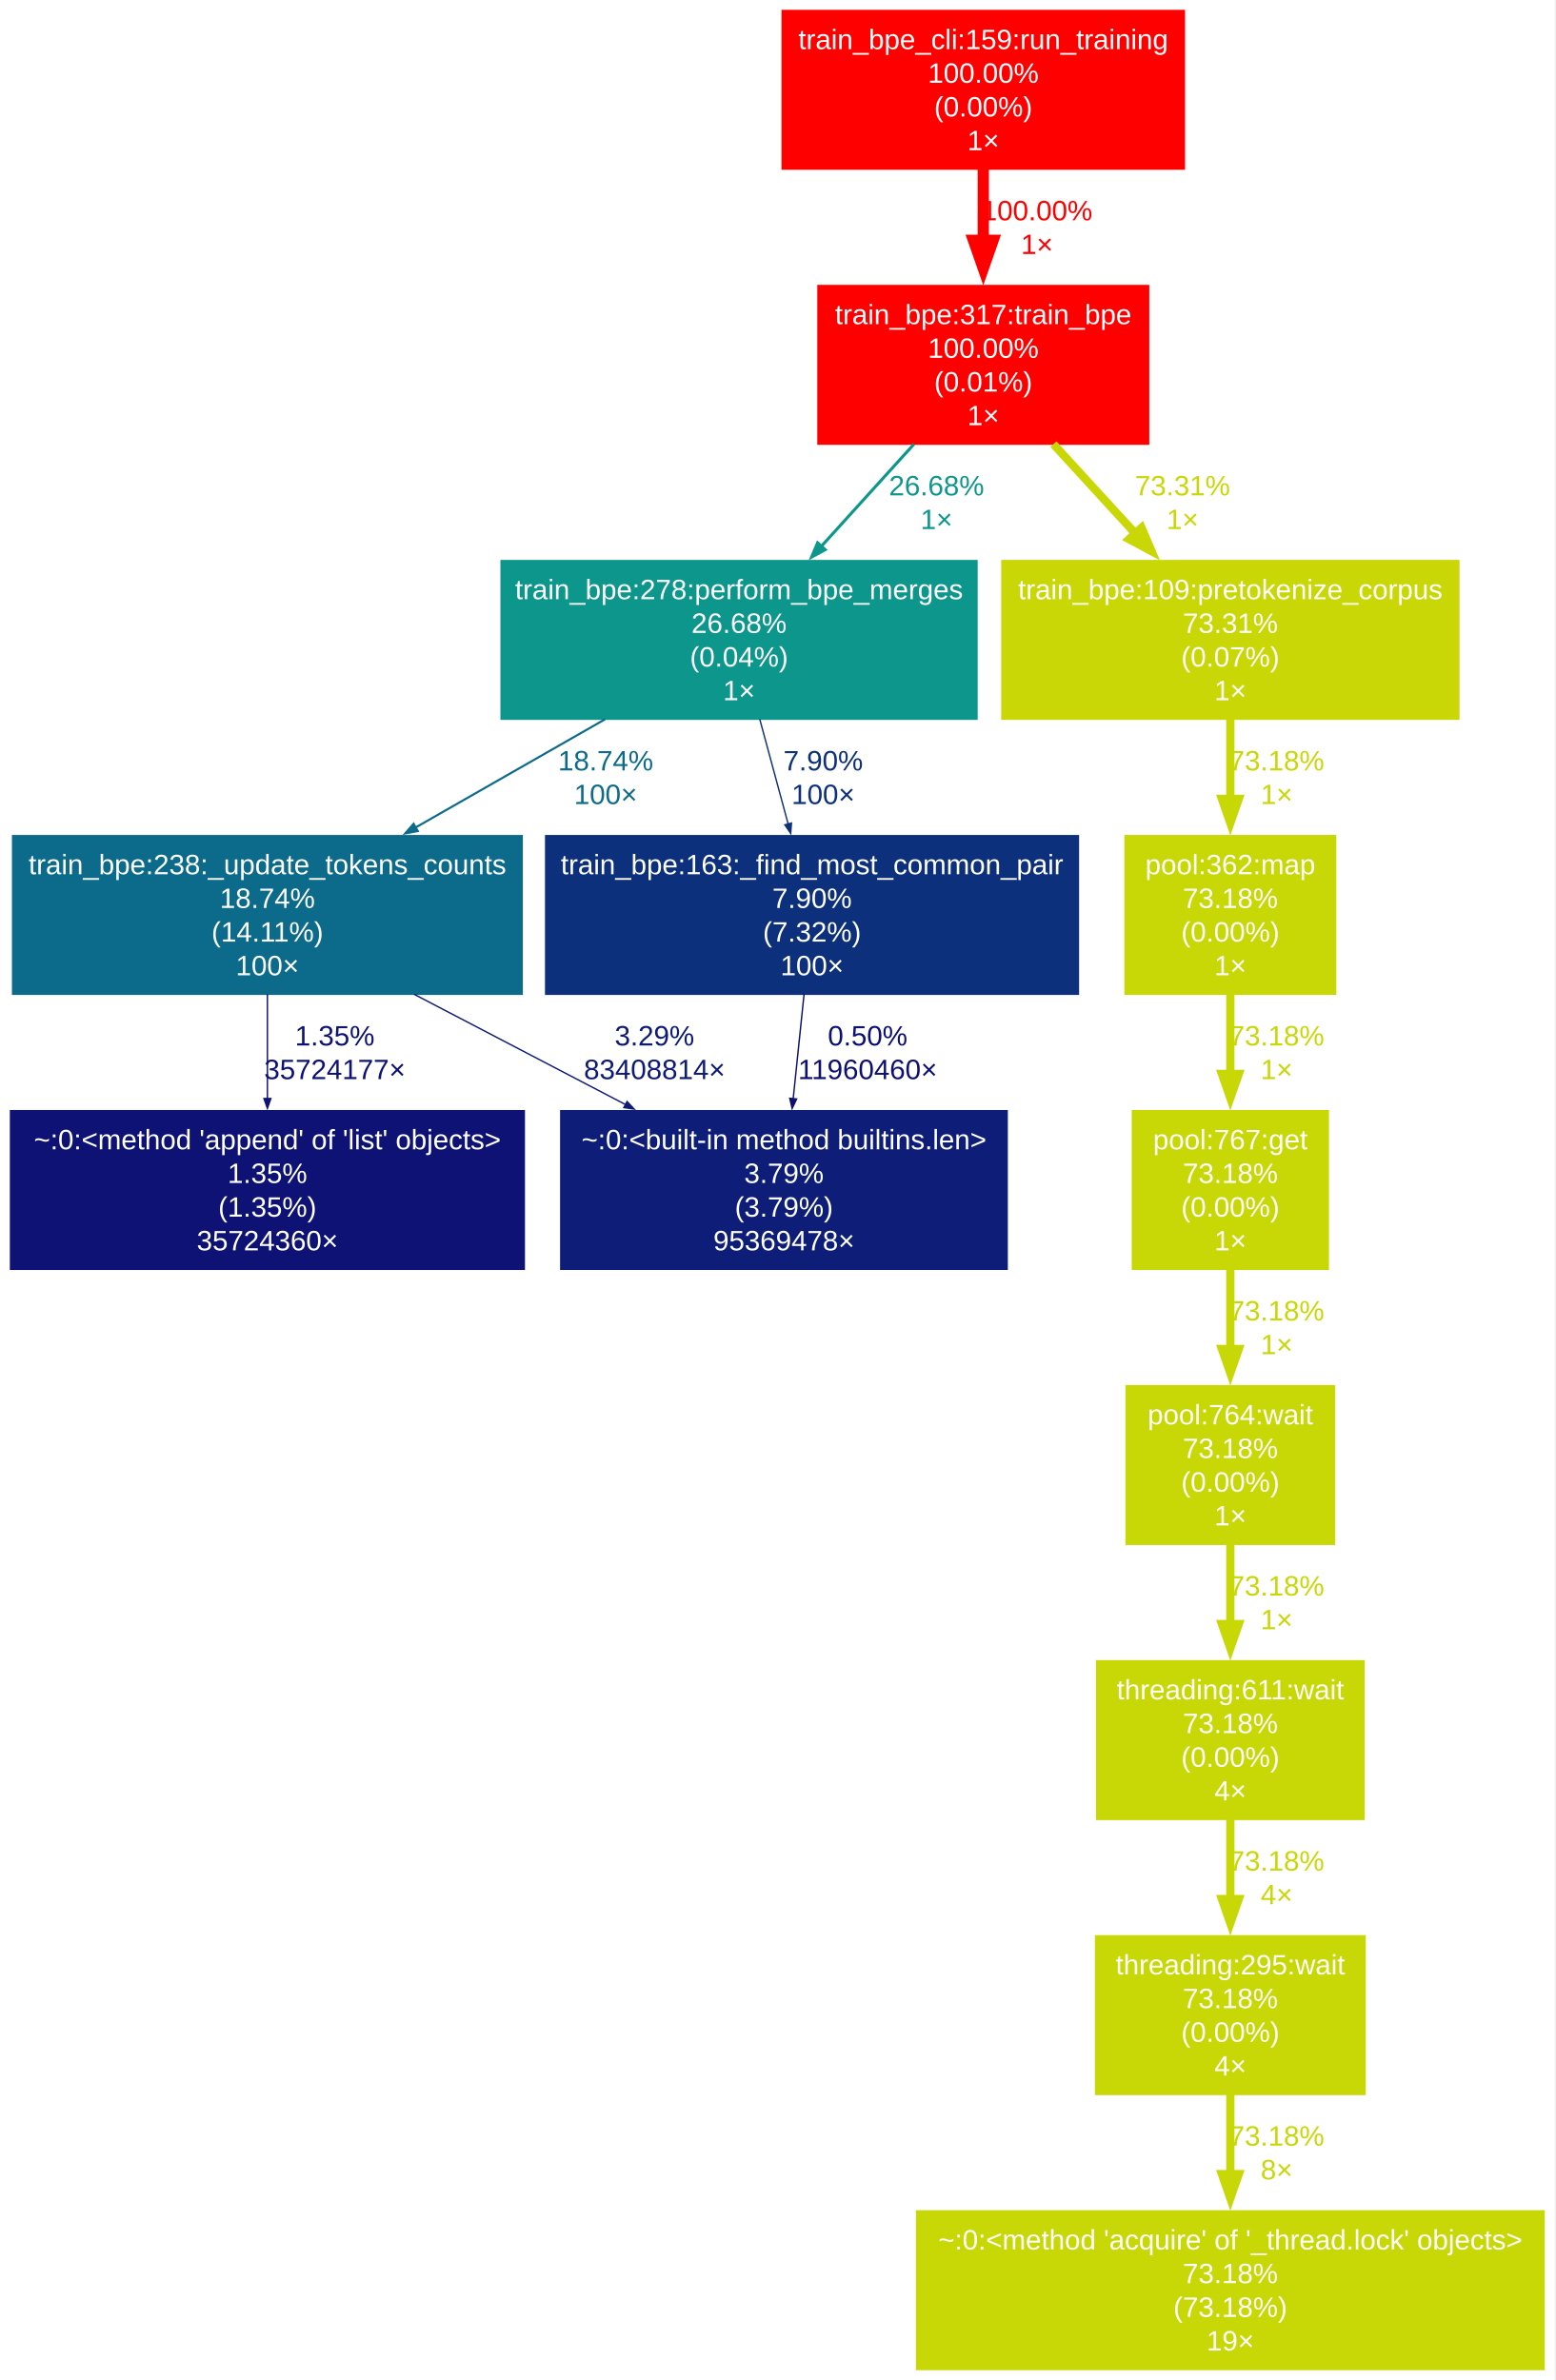
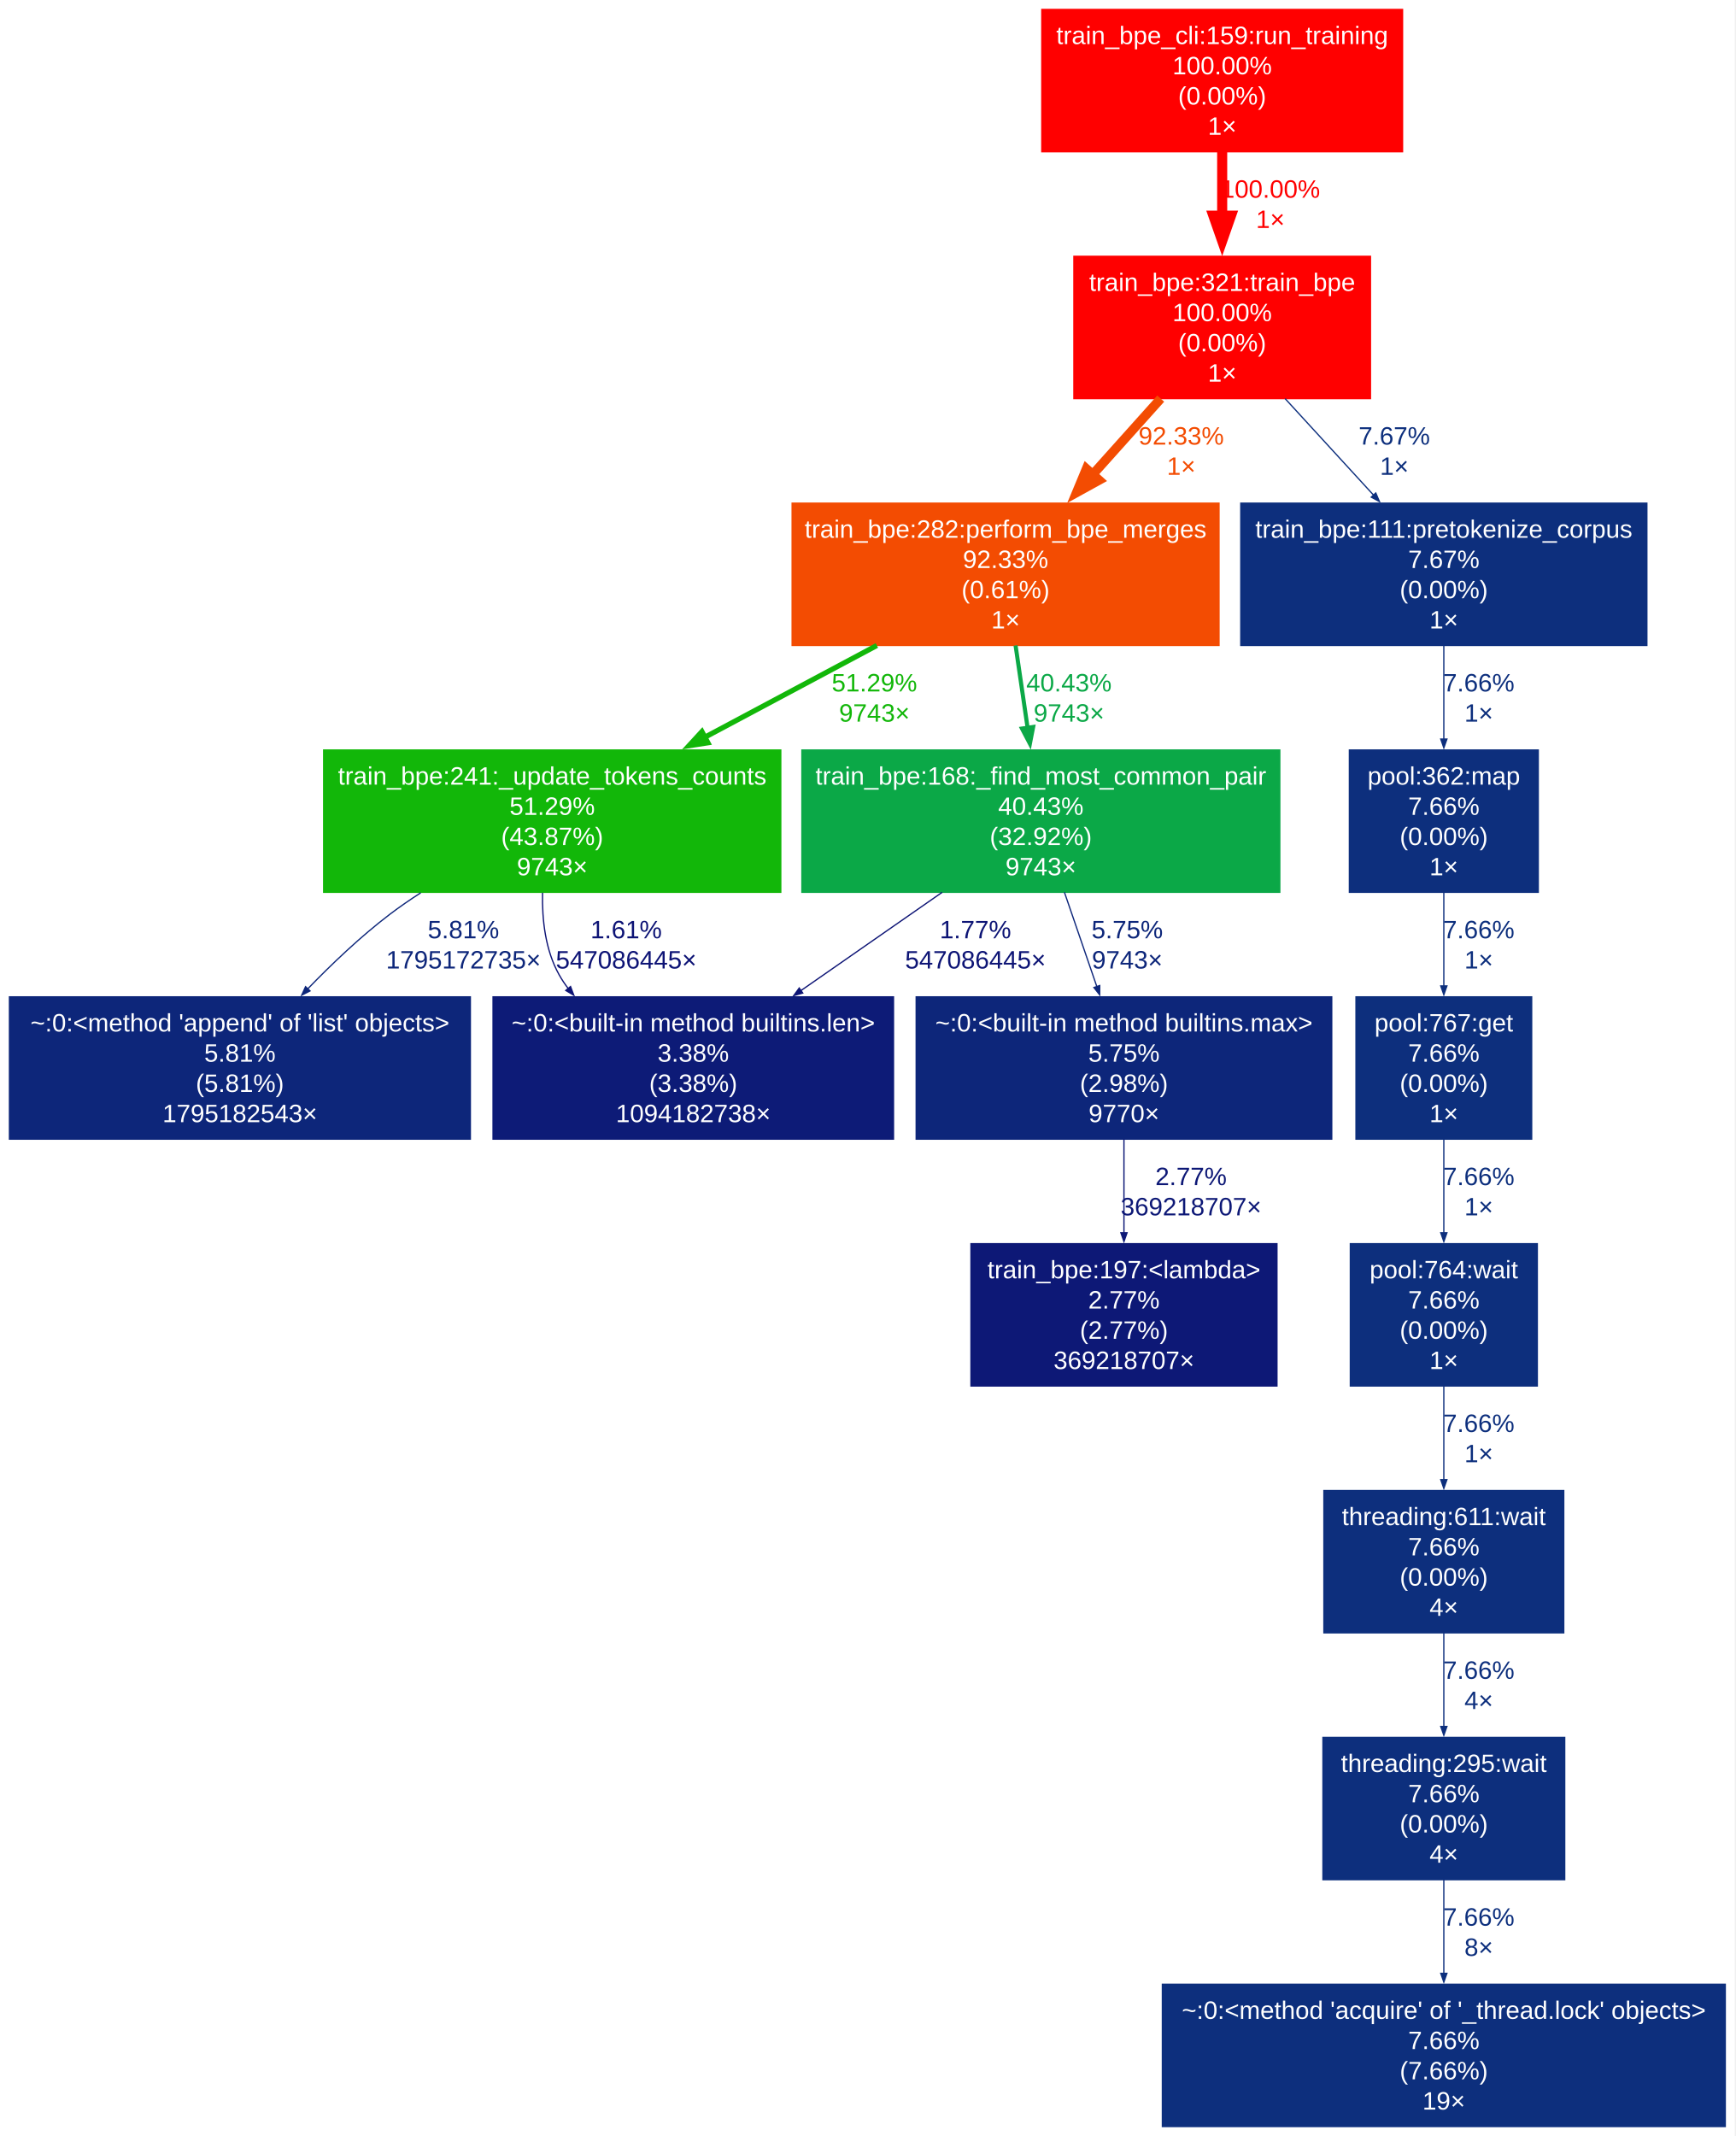
- <svg xmlns="http://www.w3.org/2000/svg" xmlns:xlink="http://www.w3.org/1999/xlink" width="554pt" height="848pt" viewBox="0.00 0.00 554.00 848.00">
+ <svg xmlns="http://www.w3.org/2000/svg" xmlns:xlink="http://www.w3.org/1999/xlink" width="689pt" height="848pt" viewBox="0.00 0.00 689.00 848.00">
  <g id="graph0" class="graph" transform="scale(1 1) rotate(0) translate(4 844)">
    <g id="a_graph0">
      <a xlink:title=" ">
-         <polygon fill="white" stroke="none" points="-4,4 -4,-844 549.75,-844 549.75,4 -4,4" />
+         <polygon fill="white" stroke="none" points="-4,4 -4,-844 684.75,-844 684.75,4 -4,4" />
      </a>
    </g>
    <g id="node1" class="node">
      <g id="a_node1">
        <a xlink:title="/Users/jzou/cs336/ass1/cs336_basics/train_bpe.py">
-           <polygon fill="#ff0000" stroke="#ff0000" points="404.88,-742 287.62,-742 287.62,-686 404.88,-686 404.88,-742" />
-           <text xml:space="preserve" text-anchor="middle" x="346.25" y="-728.5" font-family="Arial" font-size="10.00" fill="#ffffff">train_bpe:317:train_bpe</text>
-           <text xml:space="preserve" text-anchor="middle" x="346.25" y="-716.5" font-family="Arial" font-size="10.00" fill="#ffffff">100.00%</text>
-           <text xml:space="preserve" text-anchor="middle" x="346.25" y="-704.5" font-family="Arial" font-size="10.00" fill="#ffffff">(0.01%)</text>
-           <text xml:space="preserve" text-anchor="middle" x="346.25" y="-692.5" font-family="Arial" font-size="10.00" fill="#ffffff">1×</text>
+           <polygon fill="#ff0000" stroke="#ff0000" points="539.88,-742 422.62,-742 422.62,-686 539.88,-686 539.88,-742" />
+           <text xml:space="preserve" text-anchor="middle" x="481.25" y="-728.5" font-family="Arial" font-size="10.00" fill="#ffffff">train_bpe:321:train_bpe</text>
+           <text xml:space="preserve" text-anchor="middle" x="481.25" y="-716.5" font-family="Arial" font-size="10.00" fill="#ffffff">100.00%</text>
+           <text xml:space="preserve" text-anchor="middle" x="481.25" y="-704.5" font-family="Arial" font-size="10.00" fill="#ffffff">(0.00%)</text>
+           <text xml:space="preserve" text-anchor="middle" x="481.25" y="-692.5" font-family="Arial" font-size="10.00" fill="#ffffff">1×</text>
        </a>
      </g>
    </g>
    <g id="node2" class="node">
      <g id="a_node2">
        <a xlink:title="/Users/jzou/cs336/ass1/cs336_basics/train_bpe.py">
-           <polygon fill="#0c968c" stroke="#0c968c" points="343.75,-644 174.75,-644 174.75,-588 343.75,-588 343.75,-644" />
-           <text xml:space="preserve" text-anchor="middle" x="259.25" y="-630.5" font-family="Arial" font-size="10.00" fill="#ffffff">train_bpe:278:perform_bpe_merges</text>
-           <text xml:space="preserve" text-anchor="middle" x="259.25" y="-618.5" font-family="Arial" font-size="10.00" fill="#ffffff">26.68%</text>
-           <text xml:space="preserve" text-anchor="middle" x="259.25" y="-606.5" font-family="Arial" font-size="10.00" fill="#ffffff">(0.04%)</text>
-           <text xml:space="preserve" text-anchor="middle" x="259.25" y="-594.5" font-family="Arial" font-size="10.00" fill="#ffffff">1×</text>
+           <polygon fill="#f34c02" stroke="#f34c02" points="479.75,-644 310.75,-644 310.75,-588 479.75,-588 479.75,-644" />
+           <text xml:space="preserve" text-anchor="middle" x="395.25" y="-630.5" font-family="Arial" font-size="10.00" fill="#ffffff">train_bpe:282:perform_bpe_merges</text>
+           <text xml:space="preserve" text-anchor="middle" x="395.25" y="-618.5" font-family="Arial" font-size="10.00" fill="#ffffff">92.33%</text>
+           <text xml:space="preserve" text-anchor="middle" x="395.25" y="-606.5" font-family="Arial" font-size="10.00" fill="#ffffff">(0.61%)</text>
+           <text xml:space="preserve" text-anchor="middle" x="395.25" y="-594.5" font-family="Arial" font-size="10.00" fill="#ffffff">1×</text>
        </a>
      </g>
    </g>
    <g id="edge1" class="edge">
-       <path fill="none" stroke="#0c968c" stroke-width="1.07" d="M321.55,-685.75C311.27,-674.4 299.24,-661.13 288.52,-649.3" />
-       <polygon fill="#0c968c" stroke="#0c968c" stroke-width="1.07" points="289.94,-648.15 285.1,-645.52 287.24,-650.6 289.94,-648.15" />
-       <text xml:space="preserve" text-anchor="middle" x="329.6" y="-667.5" font-family="Arial" font-size="10.00" fill="#0c968c">26.68%</text>
-       <text xml:space="preserve" text-anchor="middle" x="329.6" y="-655.5" font-family="Arial" font-size="10.00" fill="#0c968c">1×</text>
+       <path fill="none" stroke="#f34c02" stroke-width="3.69" d="M456.84,-685.75C448.39,-676.32 438.77,-665.58 429.67,-655.43" />
+       <polygon fill="#f34c02" stroke="#f34c02" stroke-width="3.69" points="432.36,-653.39 423.45,-648.48 427.35,-657.87 432.36,-653.39" />
+       <text xml:space="preserve" text-anchor="middle" x="464.98" y="-667.5" font-family="Arial" font-size="10.00" fill="#f34c02">92.33%</text>
+       <text xml:space="preserve" text-anchor="middle" x="464.98" y="-655.5" font-family="Arial" font-size="10.00" fill="#f34c02">1×</text>
    </g>
    <g id="node3" class="node">
      <g id="a_node3">
        <a xlink:title="/Users/jzou/cs336/ass1/cs336_basics/train_bpe.py">
-           <polygon fill="#c9d706" stroke="#c9d706" points="515.38,-644 353.12,-644 353.12,-588 515.38,-588 515.38,-644" />
-           <text xml:space="preserve" text-anchor="middle" x="434.25" y="-630.5" font-family="Arial" font-size="10.00" fill="#ffffff">train_bpe:109:pretokenize_corpus</text>
-           <text xml:space="preserve" text-anchor="middle" x="434.25" y="-618.5" font-family="Arial" font-size="10.00" fill="#ffffff">73.31%</text>
-           <text xml:space="preserve" text-anchor="middle" x="434.25" y="-606.5" font-family="Arial" font-size="10.00" fill="#ffffff">(0.07%)</text>
-           <text xml:space="preserve" text-anchor="middle" x="434.25" y="-594.5" font-family="Arial" font-size="10.00" fill="#ffffff">1×</text>
+           <polygon fill="#0d2f7d" stroke="#0d2f7d" points="649.62,-644 488.88,-644 488.88,-588 649.62,-588 649.62,-644" />
+           <text xml:space="preserve" text-anchor="middle" x="569.25" y="-630.5" font-family="Arial" font-size="10.00" fill="#ffffff">train_bpe:111:pretokenize_corpus</text>
+           <text xml:space="preserve" text-anchor="middle" x="569.25" y="-618.5" font-family="Arial" font-size="10.00" fill="#ffffff">7.67%</text>
+           <text xml:space="preserve" text-anchor="middle" x="569.25" y="-606.5" font-family="Arial" font-size="10.00" fill="#ffffff">(0.00%)</text>
+           <text xml:space="preserve" text-anchor="middle" x="569.25" y="-594.5" font-family="Arial" font-size="10.00" fill="#ffffff">1×</text>
        </a>
      </g>
    </g>
    <g id="edge2" class="edge">
-       <path fill="none" stroke="#c9d706" stroke-width="2.93" d="M371.23,-685.75C380.34,-675.82 390.78,-664.42 400.52,-653.79" />
-       <polygon fill="#c9d706" stroke="#c9d706" stroke-width="2.93" points="402.62,-655.96 406.21,-647.59 398.18,-651.9 402.62,-655.96" />
-       <text xml:space="preserve" text-anchor="middle" x="417.22" y="-667.5" font-family="Arial" font-size="10.00" fill="#c9d706">73.31%</text>
-       <text xml:space="preserve" text-anchor="middle" x="417.22" y="-655.5" font-family="Arial" font-size="10.00" fill="#c9d706">1×</text>
+       <path fill="none" stroke="#0d2f7d" stroke-width="0.5" d="M506.23,-685.75C517.19,-673.79 530.1,-659.7 541.38,-647.41" />
+       <polygon fill="#0d2f7d" stroke="#0d2f7d" stroke-width="0.5" points="542.23,-648.29 543.69,-644.88 540.43,-646.63 542.23,-648.29" />
+       <text xml:space="preserve" text-anchor="middle" x="549.59" y="-667.5" font-family="Arial" font-size="10.00" fill="#0d2f7d">7.67%</text>
+       <text xml:space="preserve" text-anchor="middle" x="549.59" y="-655.5" font-family="Arial" font-size="10.00" fill="#0d2f7d">1×</text>
    </g>
    <g id="node8" class="node">
      <g id="a_node8">
        <a xlink:title="/Users/jzou/cs336/ass1/cs336_basics/train_bpe.py">
-           <polygon fill="#0c6b8b" stroke="#0c6b8b" points="181.75,-546 0.75,-546 0.75,-490 181.75,-490 181.75,-546" />
-           <text xml:space="preserve" text-anchor="middle" x="91.25" y="-532.5" font-family="Arial" font-size="10.00" fill="#ffffff">train_bpe:238:_update_tokens_counts</text>
-           <text xml:space="preserve" text-anchor="middle" x="91.25" y="-520.5" font-family="Arial" font-size="10.00" fill="#ffffff">18.74%</text>
-           <text xml:space="preserve" text-anchor="middle" x="91.25" y="-508.5" font-family="Arial" font-size="10.00" fill="#ffffff">(14.11%)</text>
-           <text xml:space="preserve" text-anchor="middle" x="91.25" y="-496.5" font-family="Arial" font-size="10.00" fill="#ffffff">100×</text>
+           <polygon fill="#12b709" stroke="#12b709" points="305.75,-546 124.75,-546 124.75,-490 305.75,-490 305.75,-546" />
+           <text xml:space="preserve" text-anchor="middle" x="215.25" y="-532.5" font-family="Arial" font-size="10.00" fill="#ffffff">train_bpe:241:_update_tokens_counts</text>
+           <text xml:space="preserve" text-anchor="middle" x="215.25" y="-520.5" font-family="Arial" font-size="10.00" fill="#ffffff">51.29%</text>
+           <text xml:space="preserve" text-anchor="middle" x="215.25" y="-508.5" font-family="Arial" font-size="10.00" fill="#ffffff">(43.87%)</text>
+           <text xml:space="preserve" text-anchor="middle" x="215.25" y="-496.5" font-family="Arial" font-size="10.00" fill="#ffffff">9743×</text>
        </a>
      </g>
    </g>
    <g id="edge6" class="edge">
-       <path fill="none" stroke="#0c6b8b" stroke-width="0.75" d="M211.56,-587.75C190.46,-575.69 165.57,-561.47 143.92,-549.1" />
-       <polygon fill="#0c6b8b" stroke="#0c6b8b" stroke-width="0.75" points="144.82,-547.88 140.34,-547.05 143.33,-550.49 144.82,-547.88" />
-       <text xml:space="preserve" text-anchor="middle" x="211.74" y="-569.5" font-family="Arial" font-size="10.00" fill="#0c6b8b">18.74%</text>
-       <text xml:space="preserve" text-anchor="middle" x="211.74" y="-557.5" font-family="Arial" font-size="10.00" fill="#0c6b8b">100×</text>
+       <path fill="none" stroke="#12b709" stroke-width="2.05" d="M344.15,-587.75C322.87,-576.4 297.99,-563.13 275.79,-551.29" />
+       <polygon fill="#12b709" stroke="#12b709" stroke-width="2.05" points="277.07,-549.11 269.53,-547.95 274.69,-553.56 277.07,-549.11" />
+       <text xml:space="preserve" text-anchor="middle" x="343.17" y="-569.5" font-family="Arial" font-size="10.00" fill="#12b709">51.29%</text>
+       <text xml:space="preserve" text-anchor="middle" x="343.17" y="-557.5" font-family="Arial" font-size="10.00" fill="#12b709">9743×</text>
    </g>
    <g id="node9" class="node">
      <g id="a_node9">
        <a xlink:title="/Users/jzou/cs336/ass1/cs336_basics/train_bpe.py">
-           <polygon fill="#0d307d" stroke="#0d307d" points="379.88,-546 190.62,-546 190.62,-490 379.88,-490 379.88,-546" />
-           <text xml:space="preserve" text-anchor="middle" x="285.25" y="-532.5" font-family="Arial" font-size="10.00" fill="#ffffff">train_bpe:163:_find_most_common_pair</text>
-           <text xml:space="preserve" text-anchor="middle" x="285.25" y="-520.5" font-family="Arial" font-size="10.00" fill="#ffffff">7.90%</text>
-           <text xml:space="preserve" text-anchor="middle" x="285.25" y="-508.5" font-family="Arial" font-size="10.00" fill="#ffffff">(7.32%)</text>
-           <text xml:space="preserve" text-anchor="middle" x="285.25" y="-496.5" font-family="Arial" font-size="10.00" fill="#ffffff">100×</text>
+           <polygon fill="#0ba847" stroke="#0ba847" points="503.88,-546 314.62,-546 314.62,-490 503.88,-490 503.88,-546" />
+           <text xml:space="preserve" text-anchor="middle" x="409.25" y="-532.5" font-family="Arial" font-size="10.00" fill="#ffffff">train_bpe:168:_find_most_common_pair</text>
+           <text xml:space="preserve" text-anchor="middle" x="409.25" y="-520.5" font-family="Arial" font-size="10.00" fill="#ffffff">40.43%</text>
+           <text xml:space="preserve" text-anchor="middle" x="409.25" y="-508.5" font-family="Arial" font-size="10.00" fill="#ffffff">(32.92%)</text>
+           <text xml:space="preserve" text-anchor="middle" x="409.25" y="-496.5" font-family="Arial" font-size="10.00" fill="#ffffff">9743×</text>
        </a>
      </g>
    </g>
    <g id="edge7" class="edge">
-       <path fill="none" stroke="#0d307d" stroke-width="0.5" d="M266.63,-587.75C269.79,-576.09 273.49,-562.42 276.76,-550.35" />
-       <polygon fill="#0d307d" stroke="#0d307d" stroke-width="0.5" points="277.92,-550.75 277.65,-547.05 275.56,-550.11 277.92,-550.75" />
-       <text xml:space="preserve" text-anchor="middle" x="289.22" y="-569.5" font-family="Arial" font-size="10.00" fill="#0d307d">7.90%</text>
-       <text xml:space="preserve" text-anchor="middle" x="289.22" y="-557.5" font-family="Arial" font-size="10.00" fill="#0d307d">100×</text>
+       <path fill="none" stroke="#0ba847" stroke-width="1.62" d="M399.22,-587.75C400.72,-577.51 402.44,-565.72 404.03,-554.82" />
+       <polygon fill="#0ba847" stroke="#0ba847" stroke-width="1.62" points="406.2,-555.4 404.91,-548.75 401.77,-554.76 406.2,-555.4" />
+       <text xml:space="preserve" text-anchor="middle" x="420.42" y="-569.5" font-family="Arial" font-size="10.00" fill="#0ba847">40.43%</text>
+       <text xml:space="preserve" text-anchor="middle" x="420.42" y="-557.5" font-family="Arial" font-size="10.00" fill="#0ba847">9743×</text>
    </g>
    <g id="node10" class="node">
      <g id="a_node10">
        <a xlink:title="/opt/nflx/cpython-3.11.13/lib/python3.11/multiprocessing/pool.py">
-           <polygon fill="#c8d706" stroke="#c8d706" points="471.5,-546 397,-546 397,-490 471.5,-490 471.5,-546" />
-           <text xml:space="preserve" text-anchor="middle" x="434.25" y="-532.5" font-family="Arial" font-size="10.00" fill="#ffffff">pool:362:map</text>
-           <text xml:space="preserve" text-anchor="middle" x="434.25" y="-520.5" font-family="Arial" font-size="10.00" fill="#ffffff">73.18%</text>
-           <text xml:space="preserve" text-anchor="middle" x="434.25" y="-508.5" font-family="Arial" font-size="10.00" fill="#ffffff">(0.00%)</text>
-           <text xml:space="preserve" text-anchor="middle" x="434.25" y="-496.5" font-family="Arial" font-size="10.00" fill="#ffffff">1×</text>
+           <polygon fill="#0d2f7d" stroke="#0d2f7d" points="606.5,-546 532,-546 532,-490 606.5,-490 606.5,-546" />
+           <text xml:space="preserve" text-anchor="middle" x="569.25" y="-532.5" font-family="Arial" font-size="10.00" fill="#ffffff">pool:362:map</text>
+           <text xml:space="preserve" text-anchor="middle" x="569.25" y="-520.5" font-family="Arial" font-size="10.00" fill="#ffffff">7.66%</text>
+           <text xml:space="preserve" text-anchor="middle" x="569.25" y="-508.5" font-family="Arial" font-size="10.00" fill="#ffffff">(0.00%)</text>
+           <text xml:space="preserve" text-anchor="middle" x="569.25" y="-496.5" font-family="Arial" font-size="10.00" fill="#ffffff">1×</text>
        </a>
      </g>
    </g>
    <g id="edge8" class="edge">
-       <path fill="none" stroke="#c8d706" stroke-width="2.93" d="M434.25,-587.75C434.25,-578.83 434.25,-568.73 434.25,-559.07" />
-       <polygon fill="#c8d706" stroke="#c8d706" stroke-width="2.93" points="437.26,-559.36 434.25,-550.76 431.24,-559.36 437.26,-559.36" />
-       <text xml:space="preserve" text-anchor="middle" x="450.75" y="-569.5" font-family="Arial" font-size="10.00" fill="#c8d706">73.18%</text>
-       <text xml:space="preserve" text-anchor="middle" x="450.75" y="-557.5" font-family="Arial" font-size="10.00" fill="#c8d706">1×</text>
+       <path fill="none" stroke="#0d2f7d" stroke-width="0.5" d="M569.25,-587.75C569.25,-576.09 569.25,-562.42 569.25,-550.35" />
+       <polygon fill="#0d2f7d" stroke="#0d2f7d" stroke-width="0.5" points="570.48,-550.58 569.25,-547.08 568.03,-550.58 570.48,-550.58" />
+       <text xml:space="preserve" text-anchor="middle" x="583.12" y="-569.5" font-family="Arial" font-size="10.00" fill="#0d2f7d">7.66%</text>
+       <text xml:space="preserve" text-anchor="middle" x="583.12" y="-557.5" font-family="Arial" font-size="10.00" fill="#0d2f7d">1×</text>
    </g>
    <g id="node4" class="node">
      <g id="a_node4">
        <a xlink:title="/opt/nflx/cpython-3.11.13/lib/python3.11/threading.py">
-           <polygon fill="#c8d706" stroke="#c8d706" points="482,-154 386.5,-154 386.5,-98 482,-98 482,-154" />
-           <text xml:space="preserve" text-anchor="middle" x="434.25" y="-140.5" font-family="Arial" font-size="10.00" fill="#ffffff">threading:295:wait</text>
-           <text xml:space="preserve" text-anchor="middle" x="434.25" y="-128.5" font-family="Arial" font-size="10.00" fill="#ffffff">73.18%</text>
-           <text xml:space="preserve" text-anchor="middle" x="434.25" y="-116.5" font-family="Arial" font-size="10.00" fill="#ffffff">(0.00%)</text>
-           <text xml:space="preserve" text-anchor="middle" x="434.25" y="-104.5" font-family="Arial" font-size="10.00" fill="#ffffff">4×</text>
+           <polygon fill="#0d2f7d" stroke="#0d2f7d" points="617,-154 521.5,-154 521.5,-98 617,-98 617,-154" />
+           <text xml:space="preserve" text-anchor="middle" x="569.25" y="-140.5" font-family="Arial" font-size="10.00" fill="#ffffff">threading:295:wait</text>
+           <text xml:space="preserve" text-anchor="middle" x="569.25" y="-128.5" font-family="Arial" font-size="10.00" fill="#ffffff">7.66%</text>
+           <text xml:space="preserve" text-anchor="middle" x="569.25" y="-116.5" font-family="Arial" font-size="10.00" fill="#ffffff">(0.00%)</text>
+           <text xml:space="preserve" text-anchor="middle" x="569.25" y="-104.5" font-family="Arial" font-size="10.00" fill="#ffffff">4×</text>
        </a>
      </g>
    </g>
    <g id="node5" class="node">
      <g id="a_node5">
        <a xlink:title="~">
-           <polygon fill="#c8d706" stroke="#c8d706" points="545.75,-56 322.75,-56 322.75,0 545.75,0 545.75,-56" />
-           <text xml:space="preserve" text-anchor="middle" x="434.25" y="-42.5" font-family="Arial" font-size="10.00" fill="#ffffff">~:0:&lt;method 'acquire' of '_thread.lock' objects&gt;</text>
-           <text xml:space="preserve" text-anchor="middle" x="434.25" y="-30.5" font-family="Arial" font-size="10.00" fill="#ffffff">73.18%</text>
-           <text xml:space="preserve" text-anchor="middle" x="434.25" y="-18.5" font-family="Arial" font-size="10.00" fill="#ffffff">(73.18%)</text>
-           <text xml:space="preserve" text-anchor="middle" x="434.25" y="-6.5" font-family="Arial" font-size="10.00" fill="#ffffff">19×</text>
+           <polygon fill="#0d2f7d" stroke="#0d2f7d" points="680.75,-56 457.75,-56 457.75,0 680.75,0 680.75,-56" />
+           <text xml:space="preserve" text-anchor="middle" x="569.25" y="-42.5" font-family="Arial" font-size="10.00" fill="#ffffff">~:0:&lt;method 'acquire' of '_thread.lock' objects&gt;</text>
+           <text xml:space="preserve" text-anchor="middle" x="569.25" y="-30.5" font-family="Arial" font-size="10.00" fill="#ffffff">7.66%</text>
+           <text xml:space="preserve" text-anchor="middle" x="569.25" y="-18.5" font-family="Arial" font-size="10.00" fill="#ffffff">(7.66%)</text>
+           <text xml:space="preserve" text-anchor="middle" x="569.25" y="-6.5" font-family="Arial" font-size="10.00" fill="#ffffff">19×</text>
        </a>
      </g>
    </g>
    <g id="edge3" class="edge">
-       <path fill="none" stroke="#c8d706" stroke-width="2.93" d="M434.25,-97.75C434.25,-88.83 434.25,-78.73 434.25,-69.07" />
-       <polygon fill="#c8d706" stroke="#c8d706" stroke-width="2.93" points="437.26,-69.36 434.25,-60.76 431.24,-69.36 437.26,-69.36" />
-       <text xml:space="preserve" text-anchor="middle" x="450.75" y="-79.5" font-family="Arial" font-size="10.00" fill="#c8d706">73.18%</text>
-       <text xml:space="preserve" text-anchor="middle" x="450.75" y="-67.5" font-family="Arial" font-size="10.00" fill="#c8d706">8×</text>
+       <path fill="none" stroke="#0d2f7d" stroke-width="0.5" d="M569.25,-97.75C569.25,-86.09 569.25,-72.42 569.25,-60.35" />
+       <polygon fill="#0d2f7d" stroke="#0d2f7d" stroke-width="0.5" points="570.48,-60.58 569.25,-57.08 568.03,-60.58 570.48,-60.58" />
+       <text xml:space="preserve" text-anchor="middle" x="583.12" y="-79.5" font-family="Arial" font-size="10.00" fill="#0d2f7d">7.66%</text>
+       <text xml:space="preserve" text-anchor="middle" x="583.12" y="-67.5" font-family="Arial" font-size="10.00" fill="#0d2f7d">8×</text>
    </g>
    <g id="node6" class="node">
      <g id="a_node6">
        <a xlink:title="/opt/nflx/cpython-3.11.13/lib/python3.11/threading.py">
-           <polygon fill="#c8d706" stroke="#c8d706" points="481.62,-252 386.88,-252 386.88,-196 481.62,-196 481.62,-252" />
-           <text xml:space="preserve" text-anchor="middle" x="434.25" y="-238.5" font-family="Arial" font-size="10.00" fill="#ffffff">threading:611:wait</text>
-           <text xml:space="preserve" text-anchor="middle" x="434.25" y="-226.5" font-family="Arial" font-size="10.00" fill="#ffffff">73.18%</text>
-           <text xml:space="preserve" text-anchor="middle" x="434.25" y="-214.5" font-family="Arial" font-size="10.00" fill="#ffffff">(0.00%)</text>
-           <text xml:space="preserve" text-anchor="middle" x="434.25" y="-202.5" font-family="Arial" font-size="10.00" fill="#ffffff">4×</text>
+           <polygon fill="#0d2f7d" stroke="#0d2f7d" points="616.62,-252 521.88,-252 521.88,-196 616.62,-196 616.62,-252" />
+           <text xml:space="preserve" text-anchor="middle" x="569.25" y="-238.5" font-family="Arial" font-size="10.00" fill="#ffffff">threading:611:wait</text>
+           <text xml:space="preserve" text-anchor="middle" x="569.25" y="-226.5" font-family="Arial" font-size="10.00" fill="#ffffff">7.66%</text>
+           <text xml:space="preserve" text-anchor="middle" x="569.25" y="-214.5" font-family="Arial" font-size="10.00" fill="#ffffff">(0.00%)</text>
+           <text xml:space="preserve" text-anchor="middle" x="569.25" y="-202.5" font-family="Arial" font-size="10.00" fill="#ffffff">4×</text>
        </a>
      </g>
    </g>
    <g id="edge4" class="edge">
-       <path fill="none" stroke="#c8d706" stroke-width="2.93" d="M434.25,-195.75C434.25,-186.83 434.25,-176.73 434.25,-167.07" />
-       <polygon fill="#c8d706" stroke="#c8d706" stroke-width="2.93" points="437.26,-167.36 434.25,-158.76 431.24,-167.36 437.26,-167.36" />
-       <text xml:space="preserve" text-anchor="middle" x="450.75" y="-177.5" font-family="Arial" font-size="10.00" fill="#c8d706">73.18%</text>
-       <text xml:space="preserve" text-anchor="middle" x="450.75" y="-165.5" font-family="Arial" font-size="10.00" fill="#c8d706">4×</text>
+       <path fill="none" stroke="#0d2f7d" stroke-width="0.5" d="M569.25,-195.75C569.25,-184.09 569.25,-170.42 569.25,-158.35" />
+       <polygon fill="#0d2f7d" stroke="#0d2f7d" stroke-width="0.5" points="570.48,-158.58 569.25,-155.08 568.03,-158.58 570.48,-158.58" />
+       <text xml:space="preserve" text-anchor="middle" x="583.12" y="-177.5" font-family="Arial" font-size="10.00" fill="#0d2f7d">7.66%</text>
+       <text xml:space="preserve" text-anchor="middle" x="583.12" y="-165.5" font-family="Arial" font-size="10.00" fill="#0d2f7d">4×</text>
    </g>
    <g id="node7" class="node">
      <g id="a_node7">
        <a xlink:title="/opt/nflx/cpython-3.11.13/lib/python3.11/multiprocessing/pool.py">
-           <polygon fill="#c8d706" stroke="#c8d706" points="471.12,-350 397.38,-350 397.38,-294 471.12,-294 471.12,-350" />
-           <text xml:space="preserve" text-anchor="middle" x="434.25" y="-336.5" font-family="Arial" font-size="10.00" fill="#ffffff">pool:764:wait</text>
-           <text xml:space="preserve" text-anchor="middle" x="434.25" y="-324.5" font-family="Arial" font-size="10.00" fill="#ffffff">73.18%</text>
-           <text xml:space="preserve" text-anchor="middle" x="434.25" y="-312.5" font-family="Arial" font-size="10.00" fill="#ffffff">(0.00%)</text>
-           <text xml:space="preserve" text-anchor="middle" x="434.25" y="-300.5" font-family="Arial" font-size="10.00" fill="#ffffff">1×</text>
+           <polygon fill="#0d2f7d" stroke="#0d2f7d" points="606.12,-350 532.38,-350 532.38,-294 606.12,-294 606.12,-350" />
+           <text xml:space="preserve" text-anchor="middle" x="569.25" y="-336.5" font-family="Arial" font-size="10.00" fill="#ffffff">pool:764:wait</text>
+           <text xml:space="preserve" text-anchor="middle" x="569.25" y="-324.5" font-family="Arial" font-size="10.00" fill="#ffffff">7.66%</text>
+           <text xml:space="preserve" text-anchor="middle" x="569.25" y="-312.5" font-family="Arial" font-size="10.00" fill="#ffffff">(0.00%)</text>
+           <text xml:space="preserve" text-anchor="middle" x="569.25" y="-300.5" font-family="Arial" font-size="10.00" fill="#ffffff">1×</text>
        </a>
      </g>
    </g>
    <g id="edge5" class="edge">
-       <path fill="none" stroke="#c8d706" stroke-width="2.93" d="M434.25,-293.75C434.25,-284.83 434.25,-274.73 434.25,-265.07" />
-       <polygon fill="#c8d706" stroke="#c8d706" stroke-width="2.93" points="437.26,-265.36 434.25,-256.76 431.24,-265.36 437.26,-265.36" />
-       <text xml:space="preserve" text-anchor="middle" x="450.75" y="-275.5" font-family="Arial" font-size="10.00" fill="#c8d706">73.18%</text>
-       <text xml:space="preserve" text-anchor="middle" x="450.75" y="-263.5" font-family="Arial" font-size="10.00" fill="#c8d706">1×</text>
+       <path fill="none" stroke="#0d2f7d" stroke-width="0.5" d="M569.25,-293.75C569.25,-282.09 569.25,-268.42 569.25,-256.35" />
+       <polygon fill="#0d2f7d" stroke="#0d2f7d" stroke-width="0.5" points="570.48,-256.58 569.25,-253.08 568.03,-256.58 570.48,-256.58" />
+       <text xml:space="preserve" text-anchor="middle" x="583.12" y="-275.5" font-family="Arial" font-size="10.00" fill="#0d2f7d">7.66%</text>
+       <text xml:space="preserve" text-anchor="middle" x="583.12" y="-263.5" font-family="Arial" font-size="10.00" fill="#0d2f7d">1×</text>
+     </g>
+     <g id="node14" class="node">
+       <g id="a_node14">
+         <a xlink:title="~">
+           <polygon fill="#0d267a" stroke="#0d267a" points="182.5,-448 0,-448 0,-392 182.5,-392 182.5,-448" />
+           <text xml:space="preserve" text-anchor="middle" x="91.25" y="-434.5" font-family="Arial" font-size="10.00" fill="#ffffff">~:0:&lt;method 'append' of 'list' objects&gt;</text>
+           <text xml:space="preserve" text-anchor="middle" x="91.25" y="-422.5" font-family="Arial" font-size="10.00" fill="#ffffff">5.81%</text>
+           <text xml:space="preserve" text-anchor="middle" x="91.25" y="-410.5" font-family="Arial" font-size="10.00" fill="#ffffff">(5.81%)</text>
+           <text xml:space="preserve" text-anchor="middle" x="91.25" y="-398.5" font-family="Arial" font-size="10.00" fill="#ffffff">1795182543×</text>
+         </a>
+       </g>
+     </g>
+     <g id="edge12" class="edge">
+       <path fill="none" stroke="#0d267a" stroke-width="0.5" d="M163.04,-489.55C158.78,-486.81 154.63,-483.95 150.75,-481 139.22,-472.24 127.73,-461.32 117.97,-451.2" />
+       <polygon fill="#0d267a" stroke="#0d267a" stroke-width="0.5" points="119.09,-450.6 115.79,-448.92 117.32,-452.29 119.09,-450.6" />
+       <text xml:space="preserve" text-anchor="middle" x="180" y="-471.5" font-family="Arial" font-size="10.00" fill="#0d267a">5.81%</text>
+       <text xml:space="preserve" text-anchor="middle" x="180" y="-459.5" font-family="Arial" font-size="10.00" fill="#0d267a">1795172735×</text>
+     </g>
+     <g id="node15" class="node">
+       <g id="a_node15">
+         <a xlink:title="~">
+           <polygon fill="#0d1b77" stroke="#0d1b77" points="350.5,-448 192,-448 192,-392 350.5,-392 350.5,-448" />
+           <text xml:space="preserve" text-anchor="middle" x="271.25" y="-434.5" font-family="Arial" font-size="10.00" fill="#ffffff">~:0:&lt;built-in method builtins.len&gt;</text>
+           <text xml:space="preserve" text-anchor="middle" x="271.25" y="-422.5" font-family="Arial" font-size="10.00" fill="#ffffff">3.38%</text>
+           <text xml:space="preserve" text-anchor="middle" x="271.25" y="-410.5" font-family="Arial" font-size="10.00" fill="#ffffff">(3.38%)</text>
+           <text xml:space="preserve" text-anchor="middle" x="271.25" y="-398.5" font-family="Arial" font-size="10.00" fill="#ffffff">1094182738×</text>
+         </a>
+       </g>
+     </g>
+     <g id="edge13" class="edge">
+       <path fill="none" stroke="#0d1375" stroke-width="0.5" d="M211.41,-489.57C211.17,-478.81 212.54,-466.73 218,-457 219.09,-455.05 220.34,-453.19 221.71,-451.41" />
+       <polygon fill="#0d1375" stroke="#0d1375" stroke-width="0.5" points="222.52,-452.35 223.82,-448.88 220.63,-450.79 222.52,-452.35" />
+       <text xml:space="preserve" text-anchor="middle" x="244.62" y="-471.5" font-family="Arial" font-size="10.00" fill="#0d1375">1.61%</text>
+       <text xml:space="preserve" text-anchor="middle" x="244.62" y="-459.5" font-family="Arial" font-size="10.00" fill="#0d1375">547086445×</text>
+     </g>
+     <g id="node12" class="node">
+       <g id="a_node12">
+         <a xlink:title="~">
+           <polygon fill="#0d267a" stroke="#0d267a" points="524.5,-448 360,-448 360,-392 524.5,-392 524.5,-448" />
+           <text xml:space="preserve" text-anchor="middle" x="442.25" y="-434.5" font-family="Arial" font-size="10.00" fill="#ffffff">~:0:&lt;built-in method builtins.max&gt;</text>
+           <text xml:space="preserve" text-anchor="middle" x="442.25" y="-422.5" font-family="Arial" font-size="10.00" fill="#ffffff">5.75%</text>
+           <text xml:space="preserve" text-anchor="middle" x="442.25" y="-410.5" font-family="Arial" font-size="10.00" fill="#ffffff">(2.98%)</text>
+           <text xml:space="preserve" text-anchor="middle" x="442.25" y="-398.5" font-family="Arial" font-size="10.00" fill="#ffffff">9770×</text>
+         </a>
+       </g>
+     </g>
+     <g id="edge14" class="edge">
+       <path fill="none" stroke="#0d267a" stroke-width="0.5" d="M418.62,-489.75C422.66,-477.99 427.41,-464.18 431.58,-452.03" />
+       <polygon fill="#0d267a" stroke="#0d267a" stroke-width="0.5" points="432.63,-452.74 432.61,-449.04 430.32,-451.95 432.63,-452.74" />
+       <text xml:space="preserve" text-anchor="middle" x="443.55" y="-471.5" font-family="Arial" font-size="10.00" fill="#0d267a">5.75%</text>
+       <text xml:space="preserve" text-anchor="middle" x="443.55" y="-459.5" font-family="Arial" font-size="10.00" fill="#0d267a">9743×</text>
+     </g>
+     <g id="edge15" class="edge">
+       <path fill="none" stroke="#0d1475" stroke-width="0.5" d="M370.07,-489.75C352.45,-477.49 331.61,-462.99 313.62,-450.47" />
+       <polygon fill="#0d1475" stroke="#0d1475" stroke-width="0.5" points="314.72,-449.75 311.15,-448.75 313.32,-451.76 314.72,-449.75" />
+       <text xml:space="preserve" text-anchor="middle" x="383.29" y="-471.5" font-family="Arial" font-size="10.00" fill="#0d1475">1.77%</text>
+       <text xml:space="preserve" text-anchor="middle" x="383.29" y="-459.5" font-family="Arial" font-size="10.00" fill="#0d1475">547086445×</text>
+     </g>
+     <g id="node13" class="node">
+       <g id="a_node13">
+         <a xlink:title="/opt/nflx/cpython-3.11.13/lib/python3.11/multiprocessing/pool.py">
+           <polygon fill="#0d2f7d" stroke="#0d2f7d" points="603.88,-448 534.62,-448 534.62,-392 603.88,-392 603.88,-448" />
+           <text xml:space="preserve" text-anchor="middle" x="569.25" y="-434.5" font-family="Arial" font-size="10.00" fill="#ffffff">pool:767:get</text>
+           <text xml:space="preserve" text-anchor="middle" x="569.25" y="-422.5" font-family="Arial" font-size="10.00" fill="#ffffff">7.66%</text>
+           <text xml:space="preserve" text-anchor="middle" x="569.25" y="-410.5" font-family="Arial" font-size="10.00" fill="#ffffff">(0.00%)</text>
+           <text xml:space="preserve" text-anchor="middle" x="569.25" y="-398.5" font-family="Arial" font-size="10.00" fill="#ffffff">1×</text>
+         </a>
+       </g>
+     </g>
+     <g id="edge10" class="edge">
+       <path fill="none" stroke="#0d2f7d" stroke-width="0.5" d="M569.25,-489.75C569.25,-478.09 569.25,-464.42 569.25,-452.35" />
+       <polygon fill="#0d2f7d" stroke="#0d2f7d" stroke-width="0.5" points="570.48,-452.58 569.25,-449.08 568.03,-452.58 570.48,-452.58" />
+       <text xml:space="preserve" text-anchor="middle" x="583.12" y="-471.5" font-family="Arial" font-size="10.00" fill="#0d2f7d">7.66%</text>
+       <text xml:space="preserve" text-anchor="middle" x="583.12" y="-459.5" font-family="Arial" font-size="10.00" fill="#0d2f7d">1×</text>
    </g>
    <g id="node11" class="node">
      <g id="a_node11">
-         <a xlink:title="~">
-           <polygon fill="#0d1274" stroke="#0d1274" points="182.5,-448 0,-448 0,-392 182.5,-392 182.5,-448" />
-           <text xml:space="preserve" text-anchor="middle" x="91.25" y="-434.5" font-family="Arial" font-size="10.00" fill="#ffffff">~:0:&lt;method 'append' of 'list' objects&gt;</text>
-           <text xml:space="preserve" text-anchor="middle" x="91.25" y="-422.5" font-family="Arial" font-size="10.00" fill="#ffffff">1.35%</text>
-           <text xml:space="preserve" text-anchor="middle" x="91.25" y="-410.5" font-family="Arial" font-size="10.00" fill="#ffffff">(1.35%)</text>
-           <text xml:space="preserve" text-anchor="middle" x="91.25" y="-398.5" font-family="Arial" font-size="10.00" fill="#ffffff">35724360×</text>
+         <a xlink:title="/Users/jzou/cs336/ass1/cs336_basics/train_bpe.py">
+           <polygon fill="#0d1876" stroke="#0d1876" points="502.75,-350 381.75,-350 381.75,-294 502.75,-294 502.75,-350" />
+           <text xml:space="preserve" text-anchor="middle" x="442.25" y="-336.5" font-family="Arial" font-size="10.00" fill="#ffffff">train_bpe:197:&lt;lambda&gt;</text>
+           <text xml:space="preserve" text-anchor="middle" x="442.25" y="-324.5" font-family="Arial" font-size="10.00" fill="#ffffff">2.77%</text>
+           <text xml:space="preserve" text-anchor="middle" x="442.25" y="-312.5" font-family="Arial" font-size="10.00" fill="#ffffff">(2.77%)</text>
+           <text xml:space="preserve" text-anchor="middle" x="442.25" y="-300.5" font-family="Arial" font-size="10.00" fill="#ffffff">369218707×</text>
        </a>
      </g>
    </g>
    <g id="edge9" class="edge">
-       <path fill="none" stroke="#0d1274" stroke-width="0.5" d="M91.25,-489.75C91.25,-478.09 91.25,-464.42 91.25,-452.35" />
-       <polygon fill="#0d1274" stroke="#0d1274" stroke-width="0.5" points="92.48,-452.58 91.25,-449.08 90.03,-452.58 92.48,-452.58" />
-       <text xml:space="preserve" text-anchor="middle" x="115.25" y="-471.5" font-family="Arial" font-size="10.00" fill="#0d1274">1.35%</text>
-       <text xml:space="preserve" text-anchor="middle" x="115.25" y="-459.5" font-family="Arial" font-size="10.00" fill="#0d1274">35724177×</text>
-     </g>
-     <g id="node12" class="node">
-       <g id="a_node12">
-         <a xlink:title="~">
-           <polygon fill="#0d1d78" stroke="#0d1d78" points="354.5,-448 196,-448 196,-392 354.5,-392 354.5,-448" />
-           <text xml:space="preserve" text-anchor="middle" x="275.25" y="-434.5" font-family="Arial" font-size="10.00" fill="#ffffff">~:0:&lt;built-in method builtins.len&gt;</text>
-           <text xml:space="preserve" text-anchor="middle" x="275.25" y="-422.5" font-family="Arial" font-size="10.00" fill="#ffffff">3.79%</text>
-           <text xml:space="preserve" text-anchor="middle" x="275.25" y="-410.5" font-family="Arial" font-size="10.00" fill="#ffffff">(3.79%)</text>
-           <text xml:space="preserve" text-anchor="middle" x="275.25" y="-398.5" font-family="Arial" font-size="10.00" fill="#ffffff">95369478×</text>
-         </a>
-       </g>
-     </g>
-     <g id="edge10" class="edge">
-       <path fill="none" stroke="#0d1b77" stroke-width="0.5" d="M143.48,-489.75C167.08,-477.44 195,-462.87 219.05,-450.32" />
-       <polygon fill="#0d1b77" stroke="#0d1b77" stroke-width="0.5" points="219.36,-451.54 221.89,-448.84 218.22,-449.37 219.36,-451.54" />
-       <text xml:space="preserve" text-anchor="middle" x="229.14" y="-471.5" font-family="Arial" font-size="10.00" fill="#0d1b77">3.29%</text>
-       <text xml:space="preserve" text-anchor="middle" x="229.14" y="-459.5" font-family="Arial" font-size="10.00" fill="#0d1b77">83408814×</text>
+       <path fill="none" stroke="#0d1876" stroke-width="0.5" d="M442.25,-391.75C442.25,-380.09 442.25,-366.42 442.25,-354.35" />
+       <polygon fill="#0d1876" stroke="#0d1876" stroke-width="0.5" points="443.48,-354.58 442.25,-351.08 441.03,-354.58 443.48,-354.58" />
+       <text xml:space="preserve" text-anchor="middle" x="468.88" y="-373.5" font-family="Arial" font-size="10.00" fill="#0d1876">2.77%</text>
+       <text xml:space="preserve" text-anchor="middle" x="468.88" y="-361.5" font-family="Arial" font-size="10.00" fill="#0d1876">369218707×</text>
    </g>
    <g id="edge11" class="edge">
-       <path fill="none" stroke="#0d0f73" stroke-width="0.5" d="M282.41,-489.75C281.2,-478.09 279.77,-464.42 278.52,-452.35" />
-       <polygon fill="#0d0f73" stroke="#0d0f73" stroke-width="0.5" points="279.76,-452.43 278.17,-449.07 277.32,-452.68 279.76,-452.43" />
-       <text xml:space="preserve" text-anchor="middle" x="305.06" y="-471.5" font-family="Arial" font-size="10.00" fill="#0d0f73">0.50%</text>
-       <text xml:space="preserve" text-anchor="middle" x="305.06" y="-459.5" font-family="Arial" font-size="10.00" fill="#0d0f73">11960460×</text>
-     </g>
-     <g id="node14" class="node">
-       <g id="a_node14">
-         <a xlink:title="/opt/nflx/cpython-3.11.13/lib/python3.11/multiprocessing/pool.py">
-           <polygon fill="#c8d706" stroke="#c8d706" points="468.88,-448 399.62,-448 399.62,-392 468.88,-392 468.88,-448" />
-           <text xml:space="preserve" text-anchor="middle" x="434.25" y="-434.5" font-family="Arial" font-size="10.00" fill="#ffffff">pool:767:get</text>
-           <text xml:space="preserve" text-anchor="middle" x="434.25" y="-422.5" font-family="Arial" font-size="10.00" fill="#ffffff">73.18%</text>
-           <text xml:space="preserve" text-anchor="middle" x="434.25" y="-410.5" font-family="Arial" font-size="10.00" fill="#ffffff">(0.00%)</text>
-           <text xml:space="preserve" text-anchor="middle" x="434.25" y="-398.5" font-family="Arial" font-size="10.00" fill="#ffffff">1×</text>
-         </a>
-       </g>
-     </g>
-     <g id="edge13" class="edge">
-       <path fill="none" stroke="#c8d706" stroke-width="2.93" d="M434.25,-489.75C434.25,-480.83 434.25,-470.73 434.25,-461.07" />
-       <polygon fill="#c8d706" stroke="#c8d706" stroke-width="2.93" points="437.26,-461.36 434.25,-452.76 431.24,-461.36 437.26,-461.36" />
-       <text xml:space="preserve" text-anchor="middle" x="450.75" y="-471.5" font-family="Arial" font-size="10.00" fill="#c8d706">73.18%</text>
-       <text xml:space="preserve" text-anchor="middle" x="450.75" y="-459.5" font-family="Arial" font-size="10.00" fill="#c8d706">1×</text>
-     </g>
-     <g id="node13" class="node">
-       <g id="a_node13">
+       <path fill="none" stroke="#0d2f7d" stroke-width="0.5" d="M569.25,-391.75C569.25,-380.09 569.25,-366.42 569.25,-354.35" />
+       <polygon fill="#0d2f7d" stroke="#0d2f7d" stroke-width="0.5" points="570.48,-354.58 569.25,-351.08 568.03,-354.58 570.48,-354.58" />
+       <text xml:space="preserve" text-anchor="middle" x="583.12" y="-373.5" font-family="Arial" font-size="10.00" fill="#0d2f7d">7.66%</text>
+       <text xml:space="preserve" text-anchor="middle" x="583.12" y="-361.5" font-family="Arial" font-size="10.00" fill="#0d2f7d">1×</text>
+     </g>
+     <g id="node16" class="node">
+       <g id="a_node16">
        <a xlink:title="/Users/jzou/cs336/ass1/scripts/train_bpe_cli.py">
-           <polygon fill="#ff0000" stroke="#ff0000" points="417.62,-840 274.88,-840 274.88,-784 417.62,-784 417.62,-840" />
-           <text xml:space="preserve" text-anchor="middle" x="346.25" y="-826.5" font-family="Arial" font-size="10.00" fill="#ffffff">train_bpe_cli:159:run_training</text>
-           <text xml:space="preserve" text-anchor="middle" x="346.25" y="-814.5" font-family="Arial" font-size="10.00" fill="#ffffff">100.00%</text>
-           <text xml:space="preserve" text-anchor="middle" x="346.25" y="-802.5" font-family="Arial" font-size="10.00" fill="#ffffff">(0.00%)</text>
-           <text xml:space="preserve" text-anchor="middle" x="346.25" y="-790.5" font-family="Arial" font-size="10.00" fill="#ffffff">1×</text>
-         </a>
-       </g>
-     </g>
-     <g id="edge12" class="edge">
-       <path fill="none" stroke="#ff0000" stroke-width="4" d="M346.25,-783.75C346.25,-775.74 346.25,-766.78 346.25,-758.04" />
-       <polygon fill="#ff0000" stroke="#ff0000" stroke-width="4" points="349.75,-758.38 346.25,-748.38 342.75,-758.38 349.75,-758.38" />
-       <text xml:space="preserve" text-anchor="middle" x="365.38" y="-765.5" font-family="Arial" font-size="10.00" fill="#ff0000">100.00%</text>
-       <text xml:space="preserve" text-anchor="middle" x="365.38" y="-753.5" font-family="Arial" font-size="10.00" fill="#ff0000">1×</text>
-     </g>
-     <g id="edge14" class="edge">
-       <path fill="none" stroke="#c8d706" stroke-width="2.93" d="M434.25,-391.75C434.25,-382.83 434.25,-372.73 434.25,-363.07" />
-       <polygon fill="#c8d706" stroke="#c8d706" stroke-width="2.93" points="437.26,-363.36 434.25,-354.76 431.24,-363.36 437.26,-363.36" />
-       <text xml:space="preserve" text-anchor="middle" x="450.75" y="-373.5" font-family="Arial" font-size="10.00" fill="#c8d706">73.18%</text>
-       <text xml:space="preserve" text-anchor="middle" x="450.75" y="-361.5" font-family="Arial" font-size="10.00" fill="#c8d706">1×</text>
+           <polygon fill="#ff0000" stroke="#ff0000" points="552.62,-840 409.88,-840 409.88,-784 552.62,-784 552.62,-840" />
+           <text xml:space="preserve" text-anchor="middle" x="481.25" y="-826.5" font-family="Arial" font-size="10.00" fill="#ffffff">train_bpe_cli:159:run_training</text>
+           <text xml:space="preserve" text-anchor="middle" x="481.25" y="-814.5" font-family="Arial" font-size="10.00" fill="#ffffff">100.00%</text>
+           <text xml:space="preserve" text-anchor="middle" x="481.25" y="-802.5" font-family="Arial" font-size="10.00" fill="#ffffff">(0.00%)</text>
+           <text xml:space="preserve" text-anchor="middle" x="481.25" y="-790.5" font-family="Arial" font-size="10.00" fill="#ffffff">1×</text>
+         </a>
+       </g>
+     </g>
+     <g id="edge16" class="edge">
+       <path fill="none" stroke="#ff0000" stroke-width="4" d="M481.25,-783.75C481.25,-775.74 481.25,-766.78 481.25,-758.04" />
+       <polygon fill="#ff0000" stroke="#ff0000" stroke-width="4" points="484.75,-758.38 481.25,-748.38 477.75,-758.38 484.75,-758.38" />
+       <text xml:space="preserve" text-anchor="middle" x="500.38" y="-765.5" font-family="Arial" font-size="10.00" fill="#ff0000">100.00%</text>
+       <text xml:space="preserve" text-anchor="middle" x="500.38" y="-753.5" font-family="Arial" font-size="10.00" fill="#ff0000">1×</text>
    </g>
  </g>
</svg>
